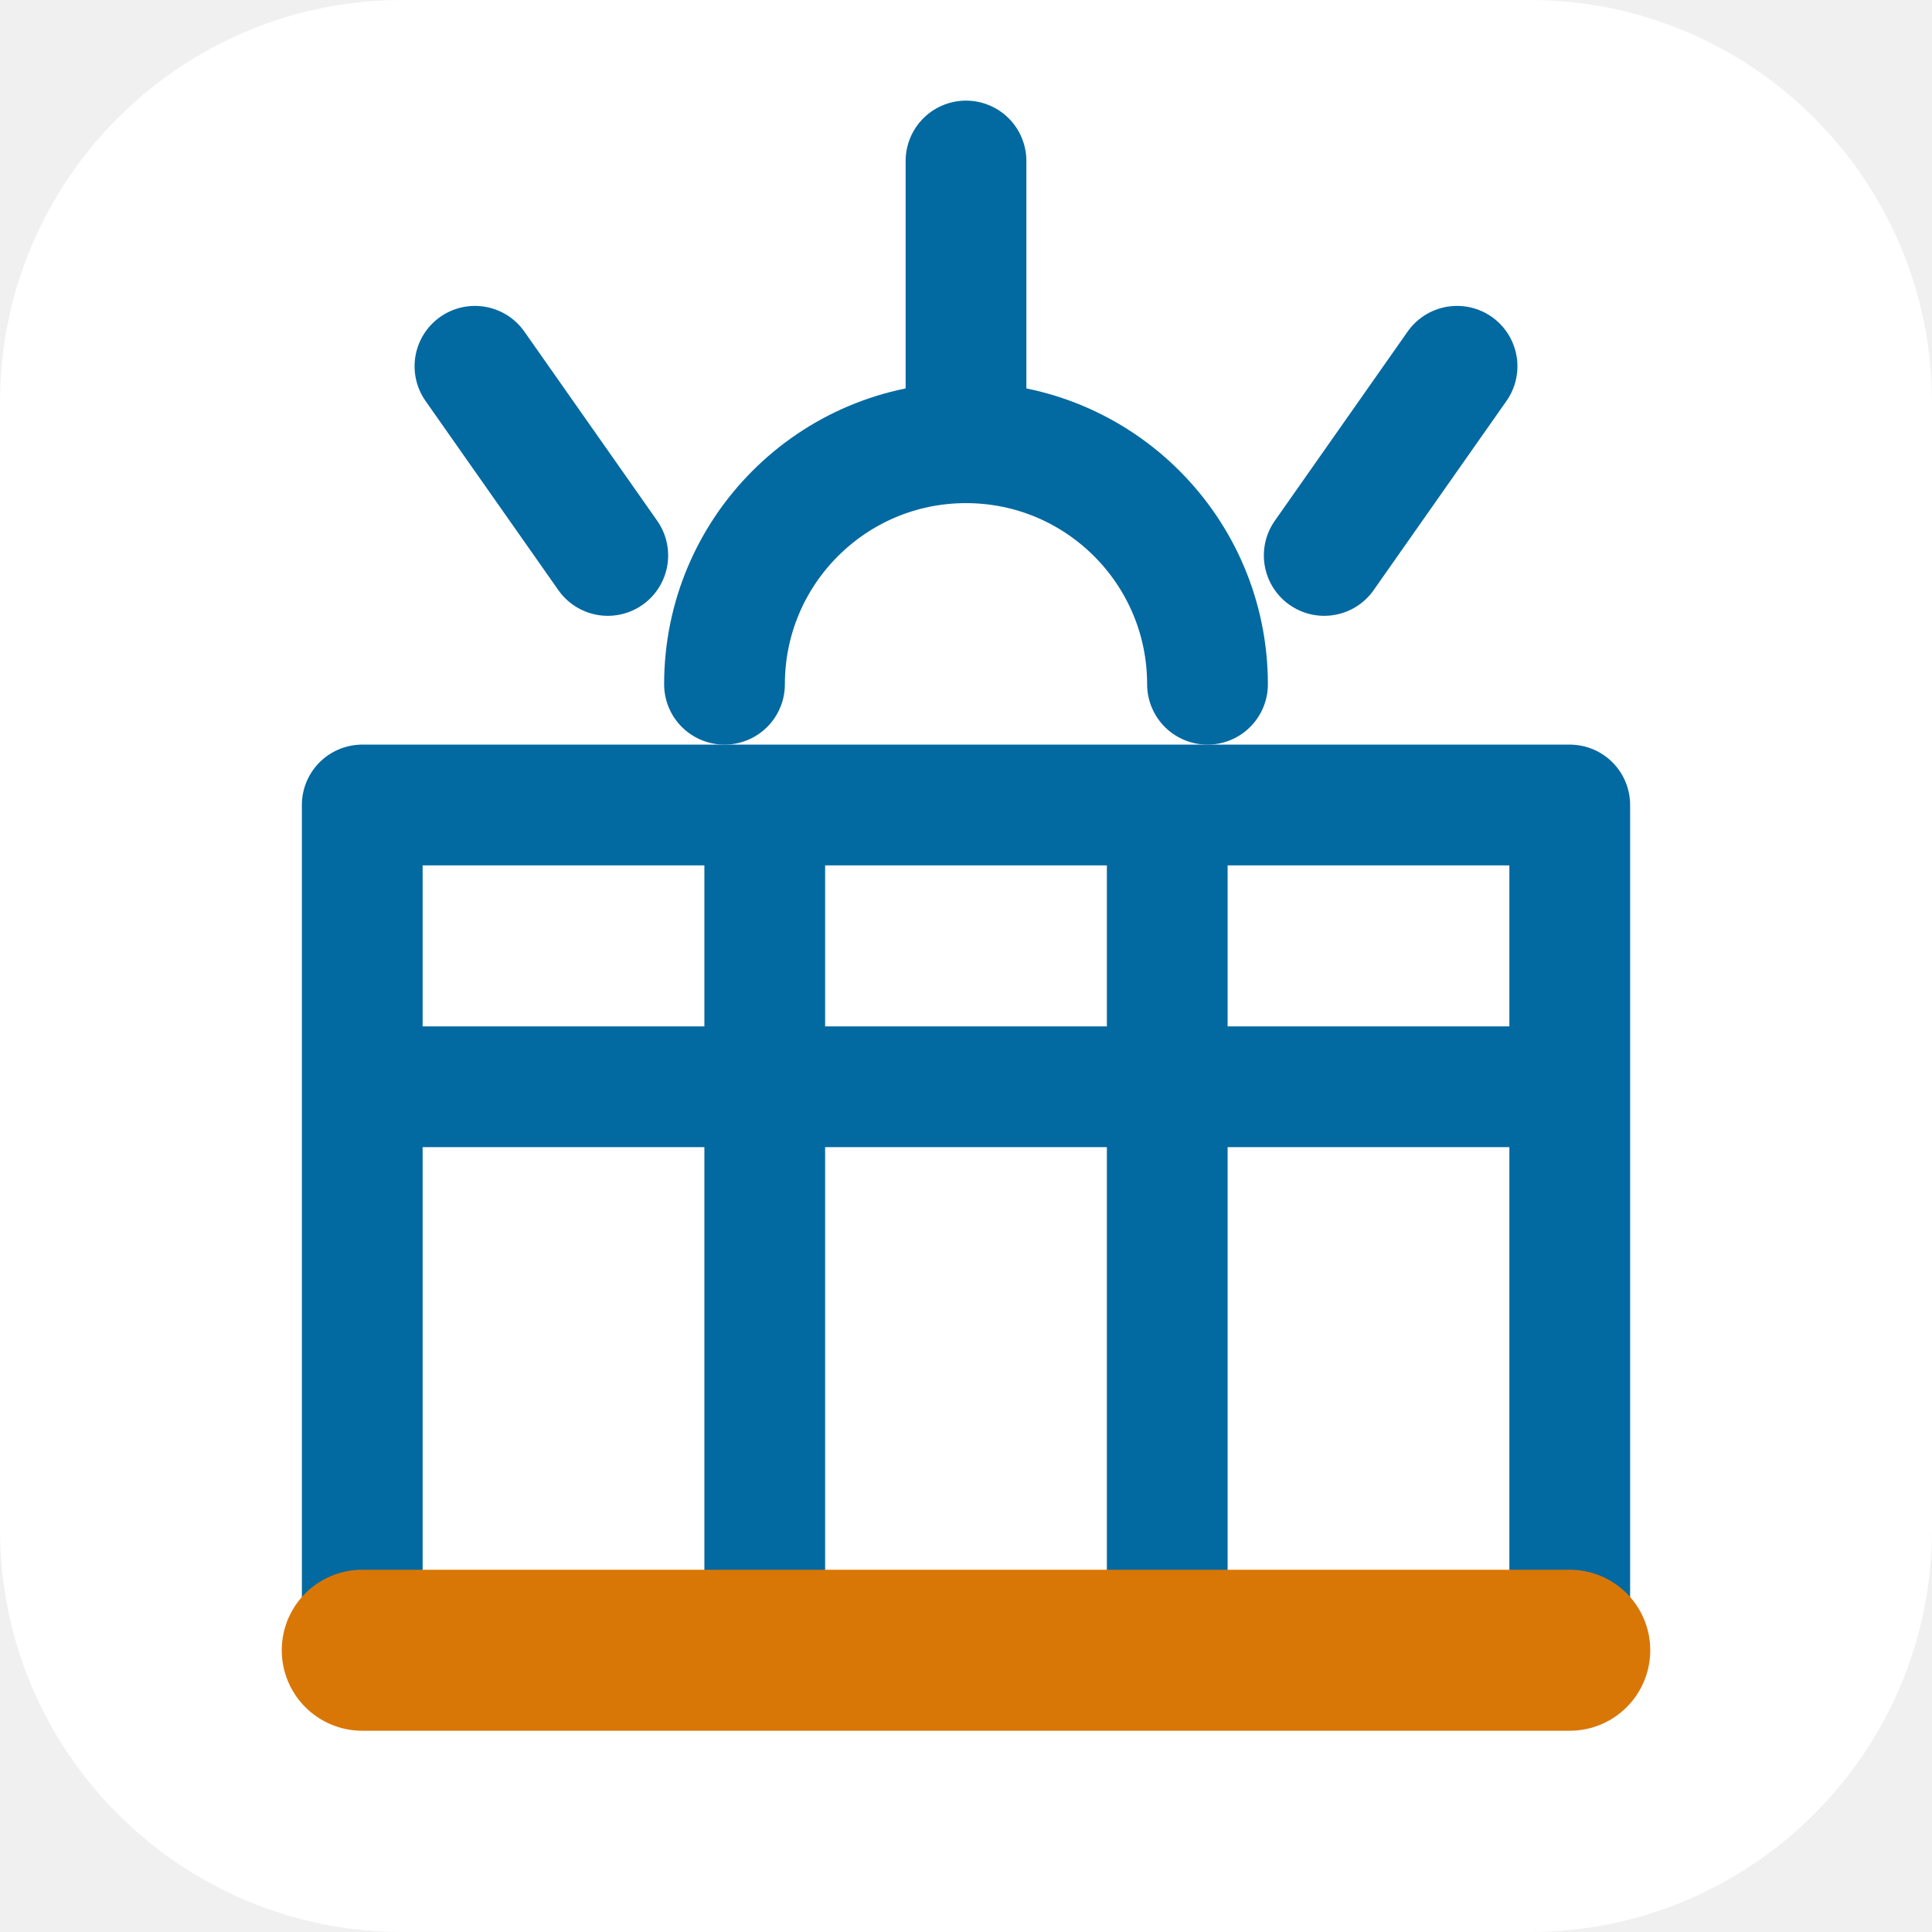
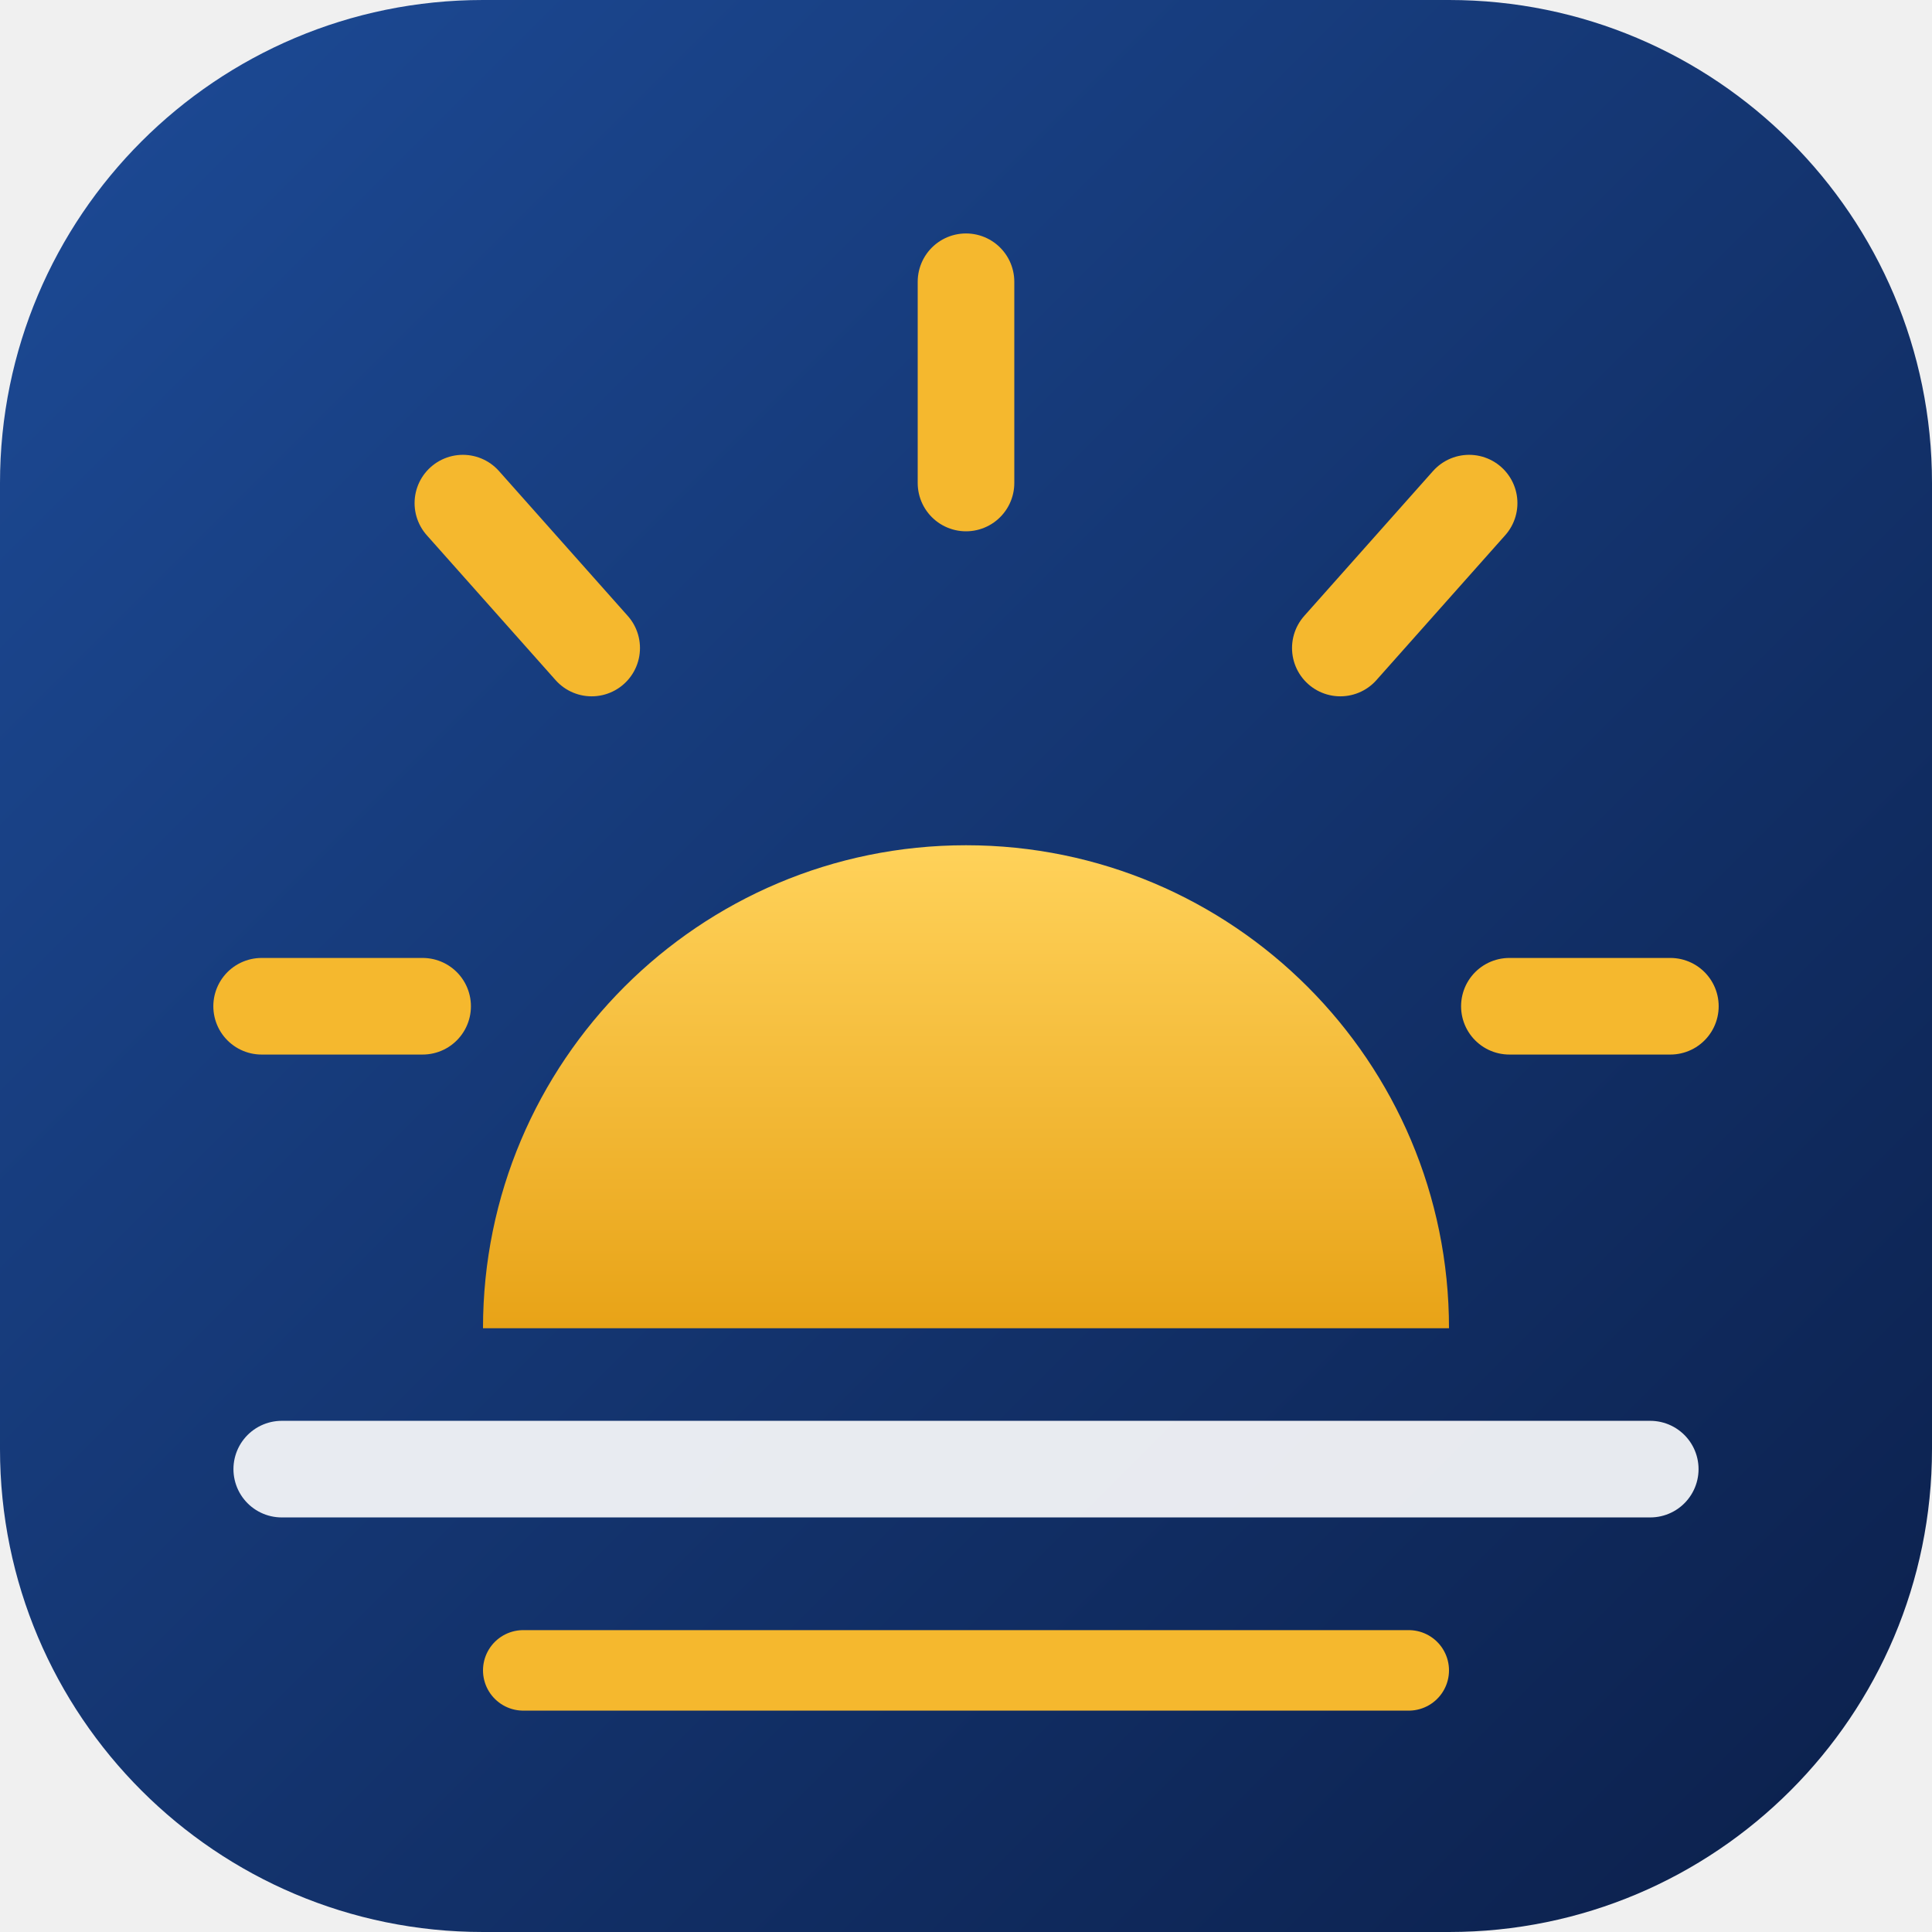
- <svg xmlns="http://www.w3.org/2000/svg" viewBox="0 0 48 48" fill="none" stroke="#0369a1" stroke-width="3" stroke-linecap="round" stroke-linejoin="round">
-   <rect width="48" height="48" rx="10" fill="#ffffff" stroke="none" />
-   <path d="M24 4v6M11.8 9.1l3.3 4.7M36.2 9.1l-3.3 4.7" />
-   <path d="M18 17a6 6 0 1 1 12 0" />
-   <path d="M9 20h30v21H9zM9 27h30M19 20v21M29 20v21" />
-   <path d="M9 41h30" stroke="#d97706" stroke-width="4" />
+ <svg xmlns="http://www.w3.org/2000/svg" viewBox="0 0 48 48">
+   <defs>
+     <linearGradient id="t" x1="0" y1="0" x2="1" y2="1">
+       <stop offset="0" stop-color="#1d4b97" />
+       <stop offset="1" stop-color="#0b1f4a" />
+     </linearGradient>
+     <linearGradient id="s" x1="0" y1="0" x2="0" y2="1">
+       <stop offset="0" stop-color="#ffd25a" />
+       <stop offset="1" stop-color="#e8a317" />
+     </linearGradient>
+   </defs>
+   <rect width="48" height="48" rx="12" fill="url(#t)" />
+   <g stroke="#f5b82e" stroke-width="2.4" stroke-linecap="round">
+     <path d="M24 7v5M11.5 12.5l3.2 3.6M36.5 12.5l-3.2 3.6M6.5 25h4M41.5 25h-4" />
+   </g>
+   <path d="M12 33a12 12 0 0 1 24 0z" fill="url(#s)" />
+   <path d="M7 36.5h34" stroke="#fff" stroke-opacity=".9" stroke-width="2.4" stroke-linecap="round" />
+   <path d="M13 41.5h22" stroke="#f5b82e" stroke-width="2" stroke-linecap="round" />
</svg>
